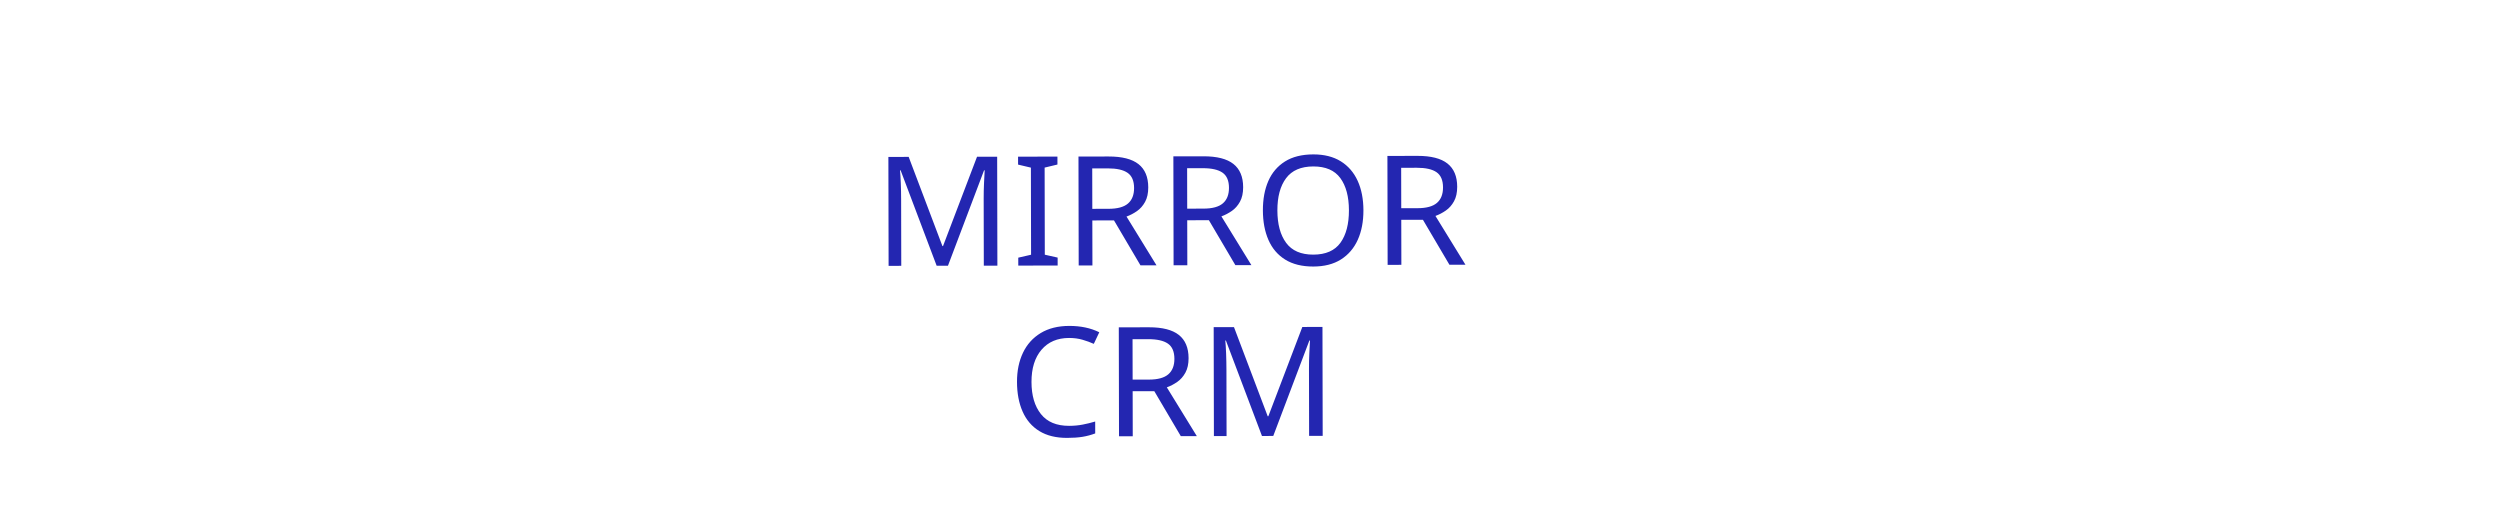
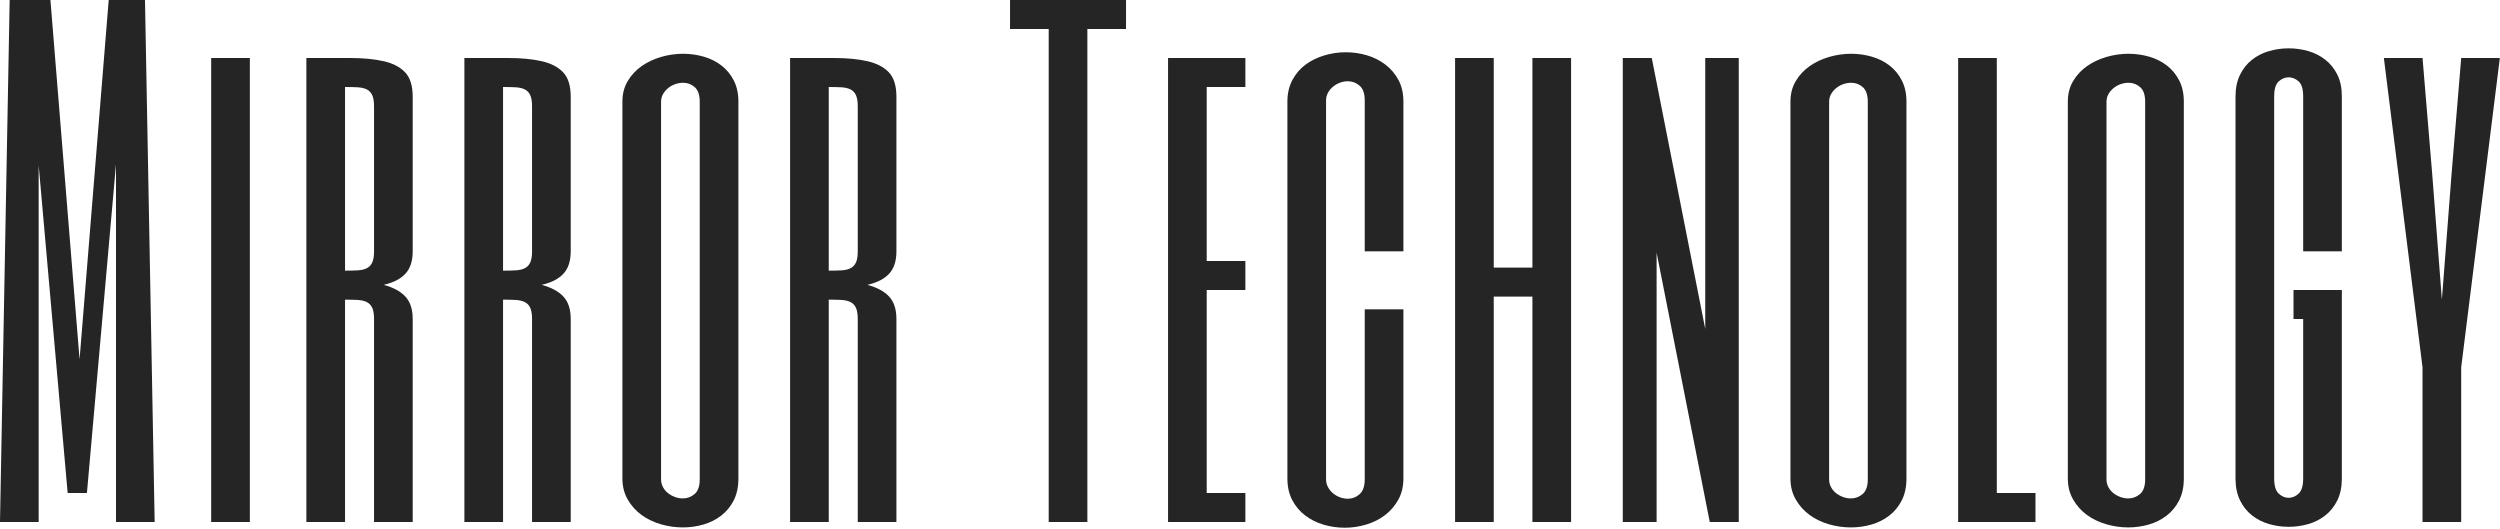
- <svg xmlns="http://www.w3.org/2000/svg" viewBox="0 0 2458 512" width="2458" height="512">
-   <style>
- 		tspan { white-space:pre }
- 		.txt0 { font-size: 150px;fill: #2326b1;font-weight: 400;font-family: "ArmaliteRifle", "Armalite Rifle";text-anchor: middle } 
- 	</style>
-   <g id="Logo">
-     <g id="on_white">
-       <text id="MIRROR CRM " style="transform: matrix(1,-0.002,0.002,1,1152.302,110.831)">
-         <tspan x="0" y="150" class="txt0">MIRROR</tspan>
-         <tspan x="0" y="318" class="txt0">CRM</tspan>
-       </text>
-     </g>
-   </g>
+ <svg xmlns="http://www.w3.org/2000/svg" width="2457px" height="519px" viewbox="0 0 2457 519" version="1.1">
+   <path d="M106.838 0L142.5 0L152 513L114 513L114 161.5L85.43 484.5L66.5 484.5L38 162.363L38 513L0 513L9.5 0L49.555 0L78.199 353.226L106.838 0L106.838 0ZM1106.66 0L1106.66 28.5L1068.66 28.5L1068.66 513L1030.66 513L1030.66 28.5L992.659 28.5L992.659 0L1106.66 0L1106.66 0ZM2235.06 470.25C2235.06 477.375 2236.54 482.323 2239.51 485.094C2242.48 487.865 2245.75 489.25 2249.31 489.25C2252.87 489.25 2256.14 487.865 2259.11 485.094C2262.08 482.323 2263.56 477.375 2263.56 470.25L2263.56 313.5L2254.06 313.5L2254.06 285L2301.56 285L2301.56 470.25C2301.56 478.562 2300.08 485.737 2297.11 491.773C2294.14 497.81 2290.18 502.758 2285.23 506.617C2280.28 510.477 2274.69 513.297 2268.46 515.078C2262.22 516.859 2255.84 517.75 2249.31 517.75C2242.78 517.75 2236.4 516.859 2230.16 515.078C2223.93 513.297 2218.34 510.477 2213.39 506.617C2208.44 502.758 2204.48 497.81 2201.51 491.773C2198.54 485.737 2197.06 478.562 2197.06 470.25L2197.06 95C2197.06 86.688 2198.54 79.513 2201.51 73.477C2204.48 67.44 2208.44 62.492 2213.39 58.633C2218.34 54.773 2223.93 51.953 2230.16 50.172C2236.4 48.391 2242.78 47.5 2249.31 47.5C2255.84 47.5 2262.22 48.391 2268.46 50.172C2274.69 51.953 2280.28 54.773 2285.23 58.633C2290.18 62.492 2294.14 67.391 2297.11 73.328C2300.08 79.266 2301.56 86.391 2301.56 94.703L2301.56 247L2263.56 247L2263.56 94.703C2263.56 87.578 2262.08 82.68 2259.11 80.008C2256.14 77.336 2252.87 76 2249.31 76C2245.75 76 2242.48 77.336 2239.51 80.008C2236.54 82.68 2235.06 87.578 2235.06 94.703L2235.06 470.25L2235.06 470.25ZM1379.26 247L1341.26 247L1341.26 98.697C1341.26 91.918 1339.58 87.084 1336.21 84.194C1332.85 81.304 1328.99 79.859 1324.63 79.859C1322.06 79.859 1319.54 80.307 1317.06 81.202C1314.59 82.097 1312.31 83.39 1310.24 85.08C1308.16 86.77 1306.48 88.759 1305.19 91.048C1303.9 93.336 1303.26 95.874 1303.26 98.66L1303.26 471.043C1303.26 473.83 1303.9 476.416 1305.19 478.804C1306.48 481.191 1308.16 483.23 1310.24 484.92C1312.31 486.61 1314.59 487.902 1317.06 488.798C1319.54 489.693 1322.06 490.141 1324.63 490.141C1328.99 490.141 1332.85 488.649 1336.21 485.667C1339.58 482.684 1341.26 477.811 1341.26 471.048L1341.26 304L1379.26 304L1379.26 470.25C1379.26 478.167 1377.58 485.143 1374.21 491.18C1370.85 497.216 1366.49 502.263 1361.15 506.32C1355.81 510.378 1349.67 513.445 1342.74 515.523C1335.82 517.602 1328.79 518.641 1321.67 518.641C1314.54 518.641 1307.61 517.651 1300.88 515.672C1294.16 513.693 1288.12 510.674 1282.78 506.617C1277.43 502.56 1273.18 497.513 1270.01 491.477C1266.84 485.44 1265.26 478.365 1265.26 470.25L1265.26 99.75C1265.26 91.833 1266.89 84.807 1270.16 78.672C1273.42 72.537 1277.73 67.49 1283.07 63.531C1288.42 59.573 1294.55 56.555 1301.48 54.477C1308.41 52.398 1315.43 51.359 1322.56 51.359C1329.68 51.359 1336.61 52.349 1343.34 54.328C1350.07 56.307 1356.1 59.325 1361.45 63.383C1366.79 67.44 1371.1 72.487 1374.36 78.523C1377.63 84.56 1379.26 91.635 1379.26 99.75L1379.26 247L1379.26 247ZM725.7 470.25C725.7 478.563 724.166 485.737 721.098 491.773C718.031 497.81 713.924 502.807 708.778 506.766C703.632 510.724 697.794 513.643 691.263 515.523C684.731 517.404 678.002 518.344 671.075 518.344C663.752 518.344 656.528 517.305 649.403 515.227C642.278 513.148 635.945 510.081 630.403 506.023C624.861 501.966 620.359 496.919 616.895 490.883C613.432 484.846 611.7 477.969 611.7 470.25L611.7 99.75C611.7 92.229 613.432 85.549 616.895 79.711C620.359 73.872 624.911 68.974 630.552 65.016C636.192 61.057 642.575 58.039 649.7 55.961C656.825 53.883 664.049 52.844 671.372 52.844C678.299 52.844 685.028 53.784 691.559 55.664C698.091 57.544 703.88 60.414 708.927 64.273C713.973 68.133 718.031 73.031 721.098 78.969C724.166 84.906 725.7 91.833 725.7 99.75L725.7 470.25L725.7 470.25ZM1873.66 470.25C1873.66 478.563 1872.13 485.737 1869.06 491.773C1865.99 497.81 1861.88 502.807 1856.74 506.766C1851.59 510.724 1845.75 513.643 1839.22 515.523C1832.69 517.404 1825.96 518.344 1819.03 518.344C1811.71 518.344 1804.49 517.305 1797.36 515.227C1790.24 513.148 1783.9 510.081 1778.36 506.023C1772.82 501.966 1768.32 496.919 1764.85 490.883C1761.39 484.846 1759.66 477.969 1759.66 470.25L1759.66 99.75C1759.66 92.229 1761.39 85.549 1764.85 79.711C1768.32 73.872 1772.87 68.974 1778.51 65.016C1784.15 61.057 1790.53 58.039 1797.66 55.961C1804.78 53.883 1812.01 52.844 1819.33 52.844C1826.26 52.844 1832.99 53.784 1839.52 55.664C1846.05 57.544 1851.84 60.414 1856.89 64.273C1861.93 68.133 1865.99 73.031 1869.06 78.969C1872.13 84.906 1873.66 91.833 1873.66 99.75L1873.66 470.25L1873.66 470.25ZM2146.26 470.25C2146.26 478.563 2144.73 485.737 2141.66 491.773C2138.59 497.81 2134.48 502.807 2129.34 506.766C2124.19 510.724 2118.35 513.643 2111.82 515.523C2105.29 517.404 2098.56 518.344 2091.63 518.344C2084.31 518.344 2077.09 517.305 2069.96 515.227C2062.84 513.148 2056.5 510.081 2050.96 506.023C2045.42 501.966 2040.92 496.919 2037.46 490.883C2033.99 484.846 2032.26 477.969 2032.26 470.25L2032.26 99.75C2032.26 92.229 2033.99 85.549 2037.46 79.711C2040.92 73.872 2045.47 68.974 2051.11 65.016C2056.75 61.057 2063.13 58.039 2070.26 55.961C2077.38 53.883 2084.61 52.844 2091.93 52.844C2098.86 52.844 2105.59 53.784 2112.12 55.664C2118.65 57.544 2124.44 60.414 2129.49 64.273C2134.53 68.133 2138.59 73.031 2141.66 78.969C2144.73 84.906 2146.26 91.833 2146.26 99.75L2146.26 470.25L2146.26 470.25ZM245.55 57L245.55 513L207.55 513L207.55 57L245.55 57L245.55 57ZM405.6 247C405.6 256.5 403.225 263.823 398.475 268.969C393.725 274.115 386.6 277.776 377.1 279.953C386.6 282.526 393.725 286.385 398.475 291.531C403.225 296.677 405.6 304 405.6 313.5L405.6 513L367.6 513L367.6 313.5C367.6 308.75 367.006 305.089 365.819 302.516C364.631 299.943 362.85 298.063 360.475 296.875C358.1 295.688 355.131 294.995 351.569 294.797C348.006 294.599 343.85 294.5 339.1 294.5L339.1 513L301.1 513L301.1 57L343.85 57C356.715 57 367.748 58.039 376.952 60.117C386.155 62.195 393.23 65.857 398.178 71.102C403.126 76.346 405.6 84.312 405.6 95L405.6 247L405.6 247ZM560.9 247C560.9 256.5 558.525 263.823 553.775 268.969C549.025 274.115 541.9 277.776 532.4 279.953C541.9 282.526 549.025 286.385 553.775 291.531C558.525 296.677 560.9 304 560.9 313.5L560.9 513L522.9 513L522.9 313.5C522.9 308.75 522.306 305.089 521.119 302.516C519.931 299.943 518.15 298.063 515.775 296.875C513.4 295.688 510.431 294.995 506.869 294.797C503.306 294.599 499.15 294.5 494.4 294.5L494.4 513L456.4 513L456.4 57L499.15 57C512.015 57 523.048 58.039 532.252 60.117C541.455 62.195 548.53 65.857 553.478 71.102C558.426 76.346 560.9 84.312 560.9 95L560.9 247L560.9 247ZM881 247C881 256.5 878.625 263.823 873.875 268.969C869.125 274.115 862 277.776 852.5 279.953C862 282.526 869.125 286.385 873.875 291.531C878.625 296.677 881 304 881 313.5L881 513L843 513L843 313.5C843 308.75 842.406 305.089 841.219 302.516C840.031 299.943 838.25 298.063 835.875 296.875C833.5 295.688 830.531 294.995 826.969 294.797C823.406 294.599 819.25 294.5 814.5 294.5L814.5 513L776.5 513L776.5 57L819.25 57C832.115 57 843.148 58.039 852.352 60.117C861.555 62.195 868.63 65.857 873.578 71.102C878.526 76.346 881 84.312 881 95L881 247L881 247ZM1223.96 85.5L1185.96 85.5L1185.96 256.5L1223.96 256.5L1223.96 285L1185.96 285L1185.96 484.5L1223.96 484.5L1223.96 513L1147.96 513L1147.96 57L1223.96 57L1223.96 85.5L1223.96 85.5ZM1506.06 57L1544.06 57L1544.06 513L1506.06 513L1506.06 291.531L1468.06 291.531L1468.06 513L1430.06 513L1430.06 57L1468.06 57L1468.06 263.031L1506.06 263.031L1506.06 57L1506.06 57ZM1708.86 513L1680.36 513L1628.11 248.262L1628.11 513L1594.86 513L1594.86 57L1623.36 57L1675.91 323.292L1675.91 57L1708.86 57L1708.86 513L1708.86 513ZM1962.46 57L1962.46 484.5L2000.46 484.5L2000.46 513L1924.46 513L1924.46 57L1962.46 57L1962.46 57ZM2409.4 171.005L2418.86 57L2456.85 57L2418.86 361L2418.86 513L2380.86 513L2380.86 361L2342.86 57L2380.86 57L2390.37 171L2399.88 294.5L2409.4 171.005L2409.4 171.005ZM687.7 100.075C687.7 93.336 686.067 88.53 682.802 85.655C679.536 82.781 675.726 81.344 671.372 81.344C668.799 81.344 666.226 81.79 663.653 82.682C661.08 83.574 658.755 84.862 656.677 86.546C654.598 88.23 652.916 90.212 651.63 92.493C650.343 94.773 649.7 97.301 649.7 100.075L649.7 471.113C649.7 473.887 650.343 476.464 651.63 478.843C652.916 481.223 654.598 483.205 656.677 484.79C658.755 486.375 661.031 487.613 663.505 488.505C665.979 489.398 668.502 489.844 671.075 489.844C675.429 489.844 679.289 488.407 682.653 485.532C686.018 482.658 687.7 477.851 687.7 471.113L687.7 100.075L687.7 100.075ZM1835.66 100.075C1835.66 93.336 1834.03 88.53 1830.76 85.655C1827.5 82.781 1823.69 81.344 1819.33 81.344C1816.76 81.344 1814.19 81.79 1811.61 82.682C1809.04 83.574 1806.71 84.862 1804.64 86.546C1802.56 88.23 1800.88 90.212 1799.59 92.493C1798.3 94.773 1797.66 97.301 1797.66 100.075L1797.66 471.113C1797.66 473.887 1798.3 476.464 1799.59 478.843C1800.88 481.223 1802.56 483.205 1804.64 484.79C1806.71 486.375 1808.99 487.613 1811.46 488.505C1813.94 489.398 1816.46 489.844 1819.03 489.844C1823.39 489.844 1827.25 488.407 1830.61 485.532C1833.98 482.658 1835.66 477.851 1835.66 471.113L1835.66 100.075L1835.66 100.075ZM2108.26 100.075C2108.26 93.336 2106.63 88.53 2103.36 85.655C2100.1 82.781 2096.29 81.344 2091.93 81.344C2089.36 81.344 2086.79 81.79 2084.21 82.682C2081.64 83.574 2079.31 84.862 2077.24 86.546C2075.16 88.23 2073.48 90.212 2072.19 92.493C2070.9 94.773 2070.26 97.301 2070.26 100.075L2070.26 471.113C2070.26 473.887 2070.9 476.464 2072.19 478.843C2073.48 481.223 2075.16 483.205 2077.24 484.79C2079.31 486.375 2081.59 487.613 2084.06 488.505C2086.54 489.398 2089.06 489.844 2091.63 489.844C2095.99 489.844 2099.85 488.407 2103.21 485.532C2106.58 482.658 2108.26 477.851 2108.26 471.113L2108.26 100.075L2108.26 100.075ZM367.6 104.5C367.6 99.75 367.006 96.088 365.819 93.516C364.631 90.943 362.85 89.062 360.475 87.875C358.1 86.688 355.131 85.995 351.569 85.797C348.006 85.599 343.85 85.5 339.1 85.5L339.1 266C343.85 266 348.006 265.901 351.569 265.703C355.131 265.505 358.1 264.813 360.475 263.625C362.85 262.438 364.631 260.557 365.819 257.984C367.006 255.411 367.6 251.75 367.6 247L367.6 104.5L367.6 104.5ZM522.9 104.5C522.9 99.75 522.306 96.088 521.119 93.516C519.931 90.943 518.15 89.062 515.775 87.875C513.4 86.688 510.431 85.995 506.869 85.797C503.306 85.599 499.15 85.5 494.4 85.5L494.4 266C499.15 266 503.306 265.901 506.869 265.703C510.431 265.505 513.4 264.813 515.775 263.625C518.15 262.438 519.931 260.557 521.119 257.984C522.306 255.411 522.9 251.75 522.9 247L522.9 104.5L522.9 104.5ZM843 104.5C843 99.75 842.406 96.088 841.219 93.516C840.031 90.943 838.25 89.062 835.875 87.875C833.5 86.688 830.531 85.995 826.969 85.797C823.406 85.599 819.25 85.5 814.5 85.5L814.5 266C819.25 266 823.406 265.901 826.969 265.703C830.531 265.505 833.5 264.813 835.875 263.625C838.25 262.438 840.031 260.557 841.219 257.984C842.406 255.411 843 251.75 843 247L843 104.5L843 104.5Z" id="Vector" fill="#252525" fill-rule="evenodd" stroke="none" />
</svg>
